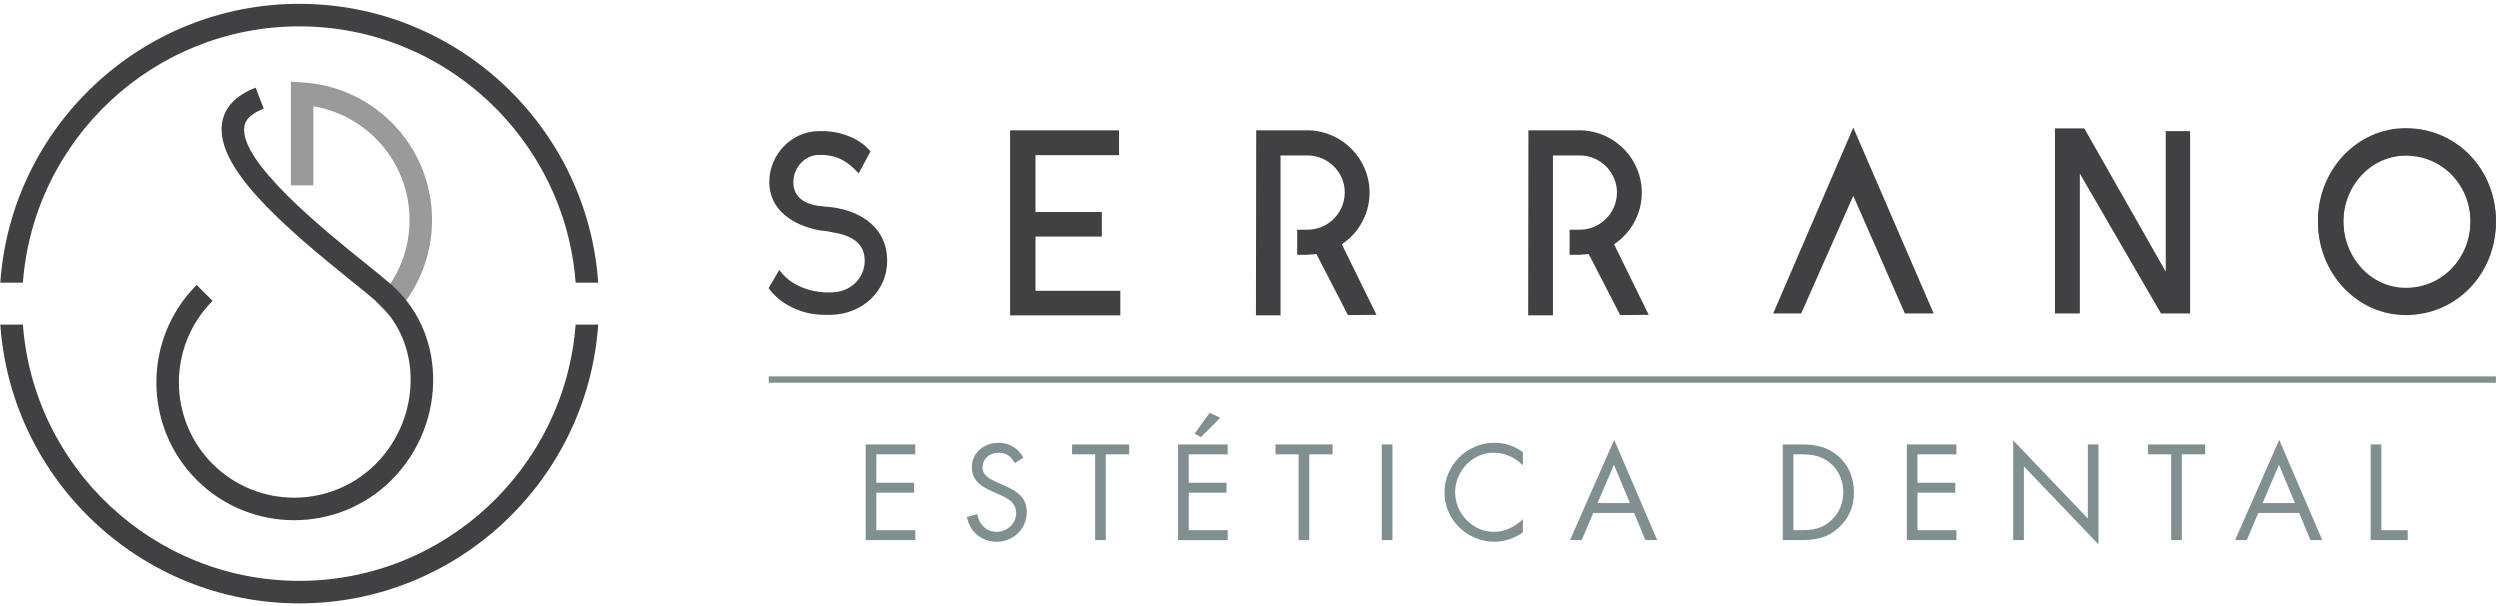
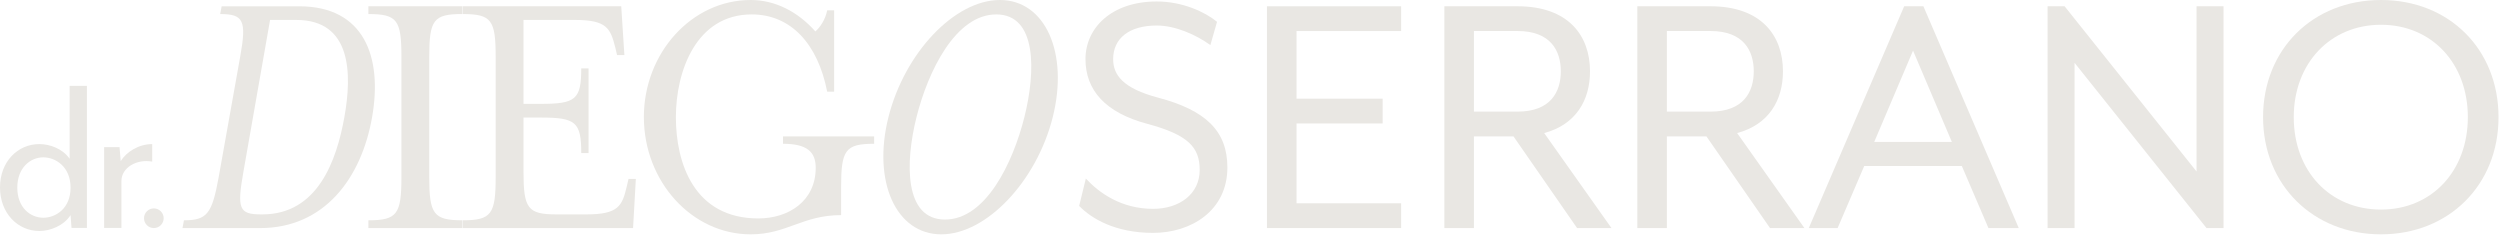
- <svg xmlns="http://www.w3.org/2000/svg" class="brxe-svg" id="brxe-izngzu" width="553" height="134" viewBox="0 0 553 134" fill="none" style="fill: none !important;">
-   <g id="doctor-diego-serrano-logotipo-horizontal" style="fill: none !important;">
-     <g id="icono" style="fill: none !important;">
-       <path id="Vector" d="M86.636 70.23L83.112 66.706C87.93 61.888 90.583 55.482 90.583 48.668C90.583 41.855 87.93 35.449 83.112 30.632C79.339 26.861 74.519 24.388 69.323 23.514V41.011H64.339V18.073L66.984 18.236C74.391 18.692 81.37 21.843 86.637 27.107C92.396 32.866 95.568 40.523 95.568 48.669C95.568 56.815 92.395 64.471 86.636 70.23Z" fill="#9A9A9B" style="fill: rgb(154, 154, 155) !important;" />
-       <path id="Vector_2" d="M65.072 115.069C57.264 115.069 49.454 112.097 43.507 106.156C31.622 94.265 31.622 74.918 43.505 63.028L47.031 66.552C37.089 76.499 37.089 92.683 47.031 102.63C56.978 112.57 73.165 112.571 83.11 102.63C88.241 97.499 91.051 90.416 90.823 83.196C90.615 76.665 87.918 70.792 83.225 66.661C81.939 65.528 79.991 63.96 77.733 62.143C62.414 49.818 47.586 36.967 49.126 27.205C49.679 23.693 52.18 21.066 56.559 19.395L58.337 24.051C54.434 25.541 54.144 27.378 54.05 27.982C52.83 35.709 71.76 50.941 80.858 58.26C83.162 60.114 85.152 61.715 86.519 62.92C92.256 67.971 95.553 75.115 95.803 83.037C96.076 91.628 92.734 100.054 86.633 106.155C80.692 112.097 72.883 115.069 65.072 115.069Z" fill="#414042" style="fill: rgb(65, 64, 66) !important;" />
-       <path id="Vector_3" d="M66.198 5.832C98.45 5.832 124.948 30.864 127.329 62.521H132.327C129.936 28.114 101.2 0.848 66.198 0.848C31.195 0.848 2.459 28.114 0.066 62.521H5.063C7.447 30.866 33.945 5.832 66.198 5.832Z" fill="#414042" style="fill: rgb(65, 64, 66) !important;" />
-       <path id="Vector_4" d="M127.33 71.795C124.951 103.449 98.452 128.484 66.199 128.484C33.945 128.484 7.444 103.45 5.064 71.795H0.067C2.457 106.2 31.194 133.468 66.199 133.468C101.202 133.468 129.938 106.2 132.328 71.795H127.33Z" fill="#414042" style="fill: rgb(65, 64, 66) !important;" />
-     </g>
-     <g id="texto" style="fill: none !important;">
-       <g id="Group 105" style="fill: none !important;">
-         <path id="Vector_5" d="M182.332 69.642C177.243 69.642 172.56 67.244 170.051 63.794V63.679L172.391 59.702C174.202 62.331 177.711 64.379 182.386 64.672H183.911C187.947 64.672 191.272 61.688 191.272 57.654C191.272 53.619 188.115 51.983 183.911 51.341C183.034 51.105 182.271 51.105 181.162 50.932C175.371 49.82 170.166 46.428 170.166 40.287C170.166 34.151 175.134 29.003 181.162 29.003H182.039C186.075 29.003 190.394 30.759 192.558 33.508L189.933 38.358C187.654 35.844 185.489 34.443 182.039 34.266H181.162C178.059 34.266 175.488 37.073 175.488 40.287C175.488 43.386 177.652 45.085 181.162 45.551C182.616 45.726 183.617 45.784 184.024 45.843C190.98 46.778 196.246 50.754 196.246 57.654C196.246 64.496 190.685 69.466 183.911 69.642H182.332Z" fill="#414042" style="fill: rgb(65, 64, 66) !important;" />
-         <path id="Vector_6" d="M247.819 64.321V69.758H223.433V28.831H247.526V34.323H229.047V46.897H243.723V52.332H229.047V64.321H247.819Z" fill="#414042" style="fill: rgb(65, 64, 66) !important;" />
-         <path id="Vector_7" d="M552.095 49.176C552.095 60.459 543.495 69.699 532.153 69.699C521.395 69.699 512.742 60.459 512.742 49.176C512.742 37.95 521.395 28.772 532.153 28.772C543.495 28.772 552.095 37.95 552.095 49.176ZM546.481 49.176C546.481 41.049 540.339 34.442 532.153 34.442C524.492 34.442 518.354 41.049 518.354 49.176C518.354 57.418 524.492 64.087 532.153 64.087C540.339 64.087 546.481 57.418 546.481 49.176Z" fill="#414042" style="fill: rgb(65, 64, 66) !important;" />
-         <path id="Vector_8" d="M398.43 69.334H392.229L409.947 28.227L427.726 69.334H421.351L409.947 43.317L398.43 69.334Z" fill="#414042" style="fill: rgb(65, 64, 66) !important;" />
-         <path id="Vector_9" d="M484.446 29.003V69.334H478.007L460.059 38.404V69.334H454.562V28.405H461.052L479.062 60.094V29.003H484.446Z" fill="#414042" style="fill: rgb(65, 64, 66) !important;" />
-         <path id="Vector_10" d="M552.095 48.752C552.095 60.037 543.495 69.277 532.153 69.277C521.395 69.277 512.739 60.037 512.739 48.752C512.739 37.526 521.395 28.348 532.153 28.348C543.495 28.348 552.095 37.526 552.095 48.752ZM546.481 48.752C546.481 40.625 540.339 34.019 532.153 34.019C524.491 34.019 518.354 40.625 518.354 48.752C518.354 56.996 524.491 63.662 532.153 63.662C540.339 63.662 546.481 56.996 546.481 48.752Z" fill="#414042" style="fill: rgb(65, 64, 66) !important;" />
-         <path id="Vector_11" d="M296.813 54.031C300.671 51.455 302.951 47.189 302.951 42.569C302.951 35.201 296.992 29.061 289.56 28.831H286.987H277.871L277.81 69.758H283.256V34.518L283.226 34.385H289.214C293.719 34.385 297.462 38.065 297.462 42.569C297.462 47.129 293.719 50.811 289.214 50.811H286.943V56.368H289.447L289.562 56.311C290.145 56.311 290.677 56.252 291.2 56.194L298.1 69.581L298.163 69.699L304.478 69.641L296.813 54.031Z" fill="#414042" style="fill: rgb(65, 64, 66) !important;" />
-         <path id="Vector_12" d="M357.035 54.031C360.893 51.455 363.171 47.189 363.171 42.569C363.171 35.201 357.213 29.061 349.782 28.831H347.209H338.087L338.031 69.758H343.512V34.518H343.529V34.385H349.437C353.933 34.385 357.672 38.065 357.672 42.569C357.672 47.129 353.933 50.811 349.437 50.811H347.198V56.368H349.667L349.782 56.311C350.368 56.311 350.892 56.252 351.423 56.194L358.323 69.581L358.373 69.699L364.696 69.641L357.035 54.031Z" fill="#414042" style="fill: rgb(65, 64, 66) !important;" />
-       </g>
-       <g id="Group 104" style="fill: none !important;">
-         <path id="Vector_13" d="M191.489 98.31H202.46V100.5H193.844V106.785H202.207V108.975H193.844V117.282H202.46V119.472H191.489V98.31Z" fill="#808F8F" style="fill: rgb(128, 143, 143) !important;" />
-         <path id="Vector_14" d="M224.486 102.435C223.644 100.976 222.637 100.132 220.838 100.132C218.958 100.132 217.331 101.481 217.331 103.417C217.331 105.24 219.211 106.082 220.64 106.727L222.043 107.345C224.794 108.551 227.123 109.926 227.123 113.293C227.123 116.998 224.151 119.832 220.474 119.832C217.078 119.832 214.552 117.644 213.878 114.361L216.181 113.715C216.488 115.876 218.145 117.645 220.417 117.645C222.692 117.645 224.769 115.904 224.769 113.519C224.769 111.05 222.832 110.208 220.868 109.31L219.577 108.749C217.108 107.627 214.974 106.364 214.974 103.332C214.974 100.05 217.752 97.944 220.896 97.944C223.255 97.944 225.248 99.15 226.37 101.228L224.486 102.435Z" fill="#808F8F" style="fill: rgb(128, 143, 143) !important;" />
-         <path id="Vector_15" d="M244.604 119.47H242.247V100.5H237.139V98.31H249.768V100.5H244.602L244.604 119.47Z" fill="#808F8F" style="fill: rgb(128, 143, 143) !important;" />
-         <path id="Vector_16" d="M260.592 98.31H271.565V100.5H262.95V106.785H271.313V108.975H262.95V117.281H271.565V119.471H260.592V98.31ZM269.938 92.388L265.644 96.709L264.241 95.923L267.578 91.32L269.938 92.388Z" fill="#808F8F" style="fill: rgb(128, 143, 143) !important;" />
-         <path id="Vector_17" d="M289.609 119.47H287.25V100.5H282.142V98.31H294.771V100.5H289.608V119.47H289.609Z" fill="#808F8F" style="fill: rgb(128, 143, 143) !important;" />
-         <path id="Vector_18" d="M308.009 119.47H305.652V98.31H308.009V119.47Z" fill="#808F8F" style="fill: rgb(128, 143, 143) !important;" />
-         <path id="Vector_19" d="M336.86 102.94C335.178 101.2 332.849 100.133 330.407 100.133C325.691 100.133 321.874 104.231 321.874 108.888C321.874 113.547 325.718 117.645 330.461 117.645C332.848 117.645 335.176 116.522 336.86 114.838V117.756C335.038 119.075 332.791 119.833 330.547 119.833C324.568 119.833 319.519 114.977 319.519 108.973C319.519 102.911 324.486 97.943 330.547 97.943C332.904 97.943 334.98 98.616 336.86 100.019V102.94Z" fill="#808F8F" style="fill: rgb(128, 143, 143) !important;" />
-         <path id="Vector_20" d="M352.429 113.462L349.873 119.468H347.292L357.058 97.297L366.574 119.468H363.963L361.467 113.462H352.429ZM357.003 102.799L353.383 111.275H360.541L357.003 102.799Z" fill="#808F8F" style="fill: rgb(128, 143, 143) !important;" />
-         <path id="Vector_21" d="M394.348 98.31H398.332C401.503 98.31 404.087 98.731 406.582 100.863C408.997 102.94 410.093 105.775 410.093 108.917C410.093 112.004 408.969 114.727 406.64 116.803C404.113 119.049 401.587 119.469 398.277 119.469H394.348V98.31ZM398.418 117.28C400.999 117.28 403.161 116.915 405.095 115.09C406.835 113.463 407.734 111.246 407.734 108.888C407.734 106.475 406.808 104.146 404.983 102.545C403.049 100.832 400.915 100.497 398.418 100.497H396.705V117.279L398.418 117.28Z" fill="#808F8F" style="fill: rgb(128, 143, 143) !important;" />
-         <path id="Vector_22" d="M421.786 98.31H432.76V100.5H424.144V106.785H432.507V108.975H424.144V117.282H432.76V119.472H421.786V98.31Z" fill="#808F8F" style="fill: rgb(128, 143, 143) !important;" />
-         <path id="Vector_23" d="M445.326 97.411L461.83 114.699V98.308H464.187V120.423L447.686 103.164V119.469H445.326V97.411Z" fill="#808F8F" style="fill: rgb(128, 143, 143) !important;" />
-         <path id="Vector_24" d="M482.62 119.47H480.26V100.5H475.152V98.31H487.781V100.5H482.619L482.62 119.47Z" fill="#808F8F" style="fill: rgb(128, 143, 143) !important;" />
-         <path id="Vector_25" d="M499.536 113.462L496.983 119.468H494.401L504.167 97.297L513.68 119.468H511.072L508.574 113.462H499.536ZM504.111 102.799L500.489 111.275H507.646L504.111 102.799Z" fill="#808F8F" style="fill: rgb(128, 143, 143) !important;" />
-         <path id="Vector_26" d="M526.752 117.28H532.588V119.47H524.393V98.31H526.752V117.28Z" fill="#808F8F" style="fill: rgb(128, 143, 143) !important;" />
-       </g>
-       <path id="Vector_27" d="M552.095 83.257H170.051V84.66H552.095V83.257Z" fill="#808F8F" style="fill: rgb(128, 143, 143) !important;" />
-     </g>
+ <svg xmlns="http://www.w3.org/2000/svg" class="brxe-svg" id="brxe-izngzu" width="964" height="91" viewBox="0 0 964 91" fill="none" style="fill: none !important;">
+   <g id="diego-serrano-logotipo" style="fill: none !important;">
+     <path id="Vector" d="M59.32 80.36C61.41 80.36 63.11 82.06 63.11 84.15C63.11 86.24 61.41 87.94 59.32 87.94C57.23 87.94 55.53 86.24 55.53 84.15C55.53 82.06 57.23 80.36 59.32 80.36Z" fill="#E9E7E3" style="fill: rgb(233, 231, 227) !important;" />
+     <path id="Vector_2" d="M70.93 84.95C79.91 84.95 81.76 82.38 84.33 68.27L92.6 21.95C95.17 7.84 93.88 5.42 84.9 5.42L85.47 2.43H115.4C140.2 2.43 147.61 21.67 143.48 45.19C139.35 68.71 125.09 87.95 100.29 87.95H70.36L70.93 84.96V84.95ZM93.88 66.14C91.31 80.54 92.17 82.67 100.72 82.67H101.15C122.53 82.67 129.8 61.86 132.79 45.18C135.78 28.5 135.64 7.69 114.26 7.69H104.14L93.88 66.13V66.14Z" fill="#E9E7E3" style="fill: rgb(233, 231, 227) !important;" />
+     <path id="Vector_3" d="M142.05 84.95C153.18 84.95 154.79 82.53 154.79 68.27V21.95C154.79 7.7 153.18 5.42 142.05 5.42V2.42H178.26V5.41C167.13 5.41 165.52 7.69 165.52 21.94V68.26C165.52 82.51 167.13 84.94 178.26 84.94V87.93H142.05V84.94V84.95Z" fill="#E9E7E3" style="fill: rgb(233, 231, 227) !important;" />
+     <path id="Vector_4" d="M178.39 84.95C189.52 84.95 191.13 82.53 191.13 68.27V21.95C191.13 7.7 189.52 5.42 178.39 5.42V2.42H239.55L240.76 21.23H237.94L237.27 18.38C235.39 10.97 234.05 7.69 221.71 7.69H201.86V40.05H208.57C221.98 40.05 224.13 38.34 224.13 26.37H226.95V59.01H224.13C224.13 47.04 221.98 45.33 208.57 45.33H201.86V66.14C201.86 80.39 203.47 82.67 214.6 82.67H226.13C238.47 82.67 239.94 79.39 241.69 71.84L242.36 68.99H245.18L244.11 87.95H178.39V84.96V84.95Z" fill="#E9E7E3" style="fill: rgb(233, 231, 227) !important;" />
+     <path id="Vector_5" d="M248.27 45.18C248.27 20.38 266.78 0 289.45 0C298.84 0 307.56 4.42 314.4 12.11C316.14 10.68 318.29 7.55 318.96 3.99H321.64V35.35H318.96C315.34 16.82 304.88 5.56 289.86 5.56C268.4 5.56 260.62 27.51 260.62 45.18C260.62 62.85 267.59 84.23 292.41 84.23C304.08 84.23 314.54 77.53 314.54 64.7C314.54 58.57 311.19 55.44 301.93 55.44V52.59H337.07V55.44C325.94 55.44 324.33 57.86 324.33 72.12V82.95C309.44 82.95 303.41 90.36 289.46 90.36C266.79 90.36 248.28 69.98 248.28 45.18H248.27Z" fill="#E9E7E3" style="fill: rgb(233, 231, 227) !important;" />
+     <path id="Vector_6" d="M362.96 90.36C345.47 90.36 336.35 69.98 342.58 45.18C348.82 20.38 368.07 0 385.56 0C403.05 0 412.17 20.38 405.94 45.18C399.7 69.98 380.32 90.36 362.96 90.36ZM384.16 5.56C368.45 5.56 357.83 27.51 353.4 45.18C348.97 62.85 348.67 84.66 364.38 84.66C380.09 84.66 390.57 62.85 395 45.18C399.43 27.51 399.87 5.56 384.16 5.56Z" fill="#E9E7E3" style="fill: rgb(233, 231, 227) !important;" />
+     <path id="Vector_7" d="M416.13 79.39L418.7 68.84C423.83 74.4 432.38 80.53 444.64 80.53C454.76 80.53 462.6 74.83 462.6 65.56C462.6 56.87 458.32 52.02 442.36 47.74C426.25 43.46 418.56 34.77 418.56 22.8C418.56 10.83 428.53 0.57 446.06 0.57C455.89 0.57 464.59 4.56 469.29 8.41L466.72 17.39C461.02 13.26 453.04 9.84 446.05 9.84C435.36 9.84 429.23 14.83 429.23 22.81C429.23 28.94 433.08 34.07 446.48 37.63C464.87 42.48 473.28 50.46 473.28 64.57C473.28 81.25 459.31 89.8 444.63 89.8C429.95 89.8 420.83 84.24 416.12 79.4L416.13 79.39Z" fill="#E9E7E3" style="fill: rgb(233, 231, 227) !important;" />
+     <path id="Vector_8" d="M488.54 2.42H540.28V11.97H499.94V38.05H533.15V47.6H499.94V78.39H540.28V87.94H488.54V2.42Z" fill="#E9E7E3" style="fill: rgb(233, 231, 227) !important;" />
+     <path id="Vector_9" d="M556.95 2.42H585.17C604.7 2.42 613.11 13.68 613.11 27.51C613.11 38.63 607.69 48.03 595.44 51.31L621.38 87.94H608.12L583.6 52.59H568.35V87.94H556.95V2.42ZM585.17 43.04C598 43.04 601.85 35.34 601.85 27.5C601.85 19.66 598 11.96 585.17 11.96H568.35V43.03H585.17V43.04Z" fill="#E9E7E3" style="fill: rgb(233, 231, 227) !important;" />
+     <path id="Vector_10" d="M631.35 2.42H659.57C679.1 2.42 687.51 13.68 687.51 27.51C687.51 38.63 682.09 48.03 669.84 51.31L695.78 87.94H682.52L658 52.59H642.75V87.94H631.35V2.42ZM659.57 43.04C672.4 43.04 676.25 35.34 676.25 27.5C676.25 19.66 672.4 11.96 659.57 11.96H642.75V43.03H659.57V43.04Z" fill="#E9E7E3" style="fill: rgb(233, 231, 227) !important;" />
+     <path id="Vector_11" d="M734.25 2.42H741.66L778.43 87.94H766.74L756.48 64H718.85L708.59 87.94H697.47L734.25 2.42ZM752.64 54.73L737.67 19.52L722.7 54.73H752.63H752.64Z" fill="#E9E7E3" style="fill: rgb(233, 231, 227) !important;" />
+     <path id="Vector_12" d="M789.55 2.42H796.11L846.99 66.13V2.42H857.39V87.94H850.83L799.95 24.23V87.94H789.55V2.42Z" fill="#E9E7E3" style="fill: rgb(233, 231, 227) !important;" />
+     <path id="Vector_13" d="M872.64 45.18C872.64 18.95 891.88 0 918.11 0C944.34 0 963.43 18.96 963.43 45.18C963.43 71.4 944.19 90.36 918.11 90.36C892.03 90.36 872.64 71.4 872.64 45.18ZM951.6 45.18C951.6 24.37 937.63 9.55 918.11 9.55C898.59 9.55 884.47 24.37 884.47 45.18C884.47 65.99 898.44 80.81 918.11 80.81C937.78 80.81 951.6 65.84 951.6 45.18Z" fill="#E9E7E3" style="fill: rgb(233, 231, 227) !important;" />
+     <path id="Vector_14" d="M27.58 87.88L27.21 82.95C24.56 87.06 19.36 89.07 15.16 89.07C6.85 89.07 0 82.22 0 72.27C0 62.32 6.85 55.56 15.16 55.56C19.18 55.56 24.11 57.29 26.85 61.22V33.1H33.52V87.89H27.58V87.88ZM6.67 72.36C6.67 80.03 11.69 83.96 16.71 83.96C21.37 83.96 27.21 80.49 27.21 72.36C27.21 64.23 21.37 60.67 16.71 60.67C11.69 60.67 6.67 64.69 6.67 72.36Z" fill="#E9E7E3" style="fill: rgb(233, 231, 227) !important;" />
+     <path id="Vector_15" d="M46.82 69.8V87.88H40.15V56.74H46.09L46.55 62.13C48.65 58.66 53.4 55.56 58.69 55.56V62.32C52.75 61.22 46.82 64.6 46.82 69.81V69.8Z" fill="#E9E7E3" style="fill: rgb(233, 231, 227) !important;" />
  </g>
</svg>
